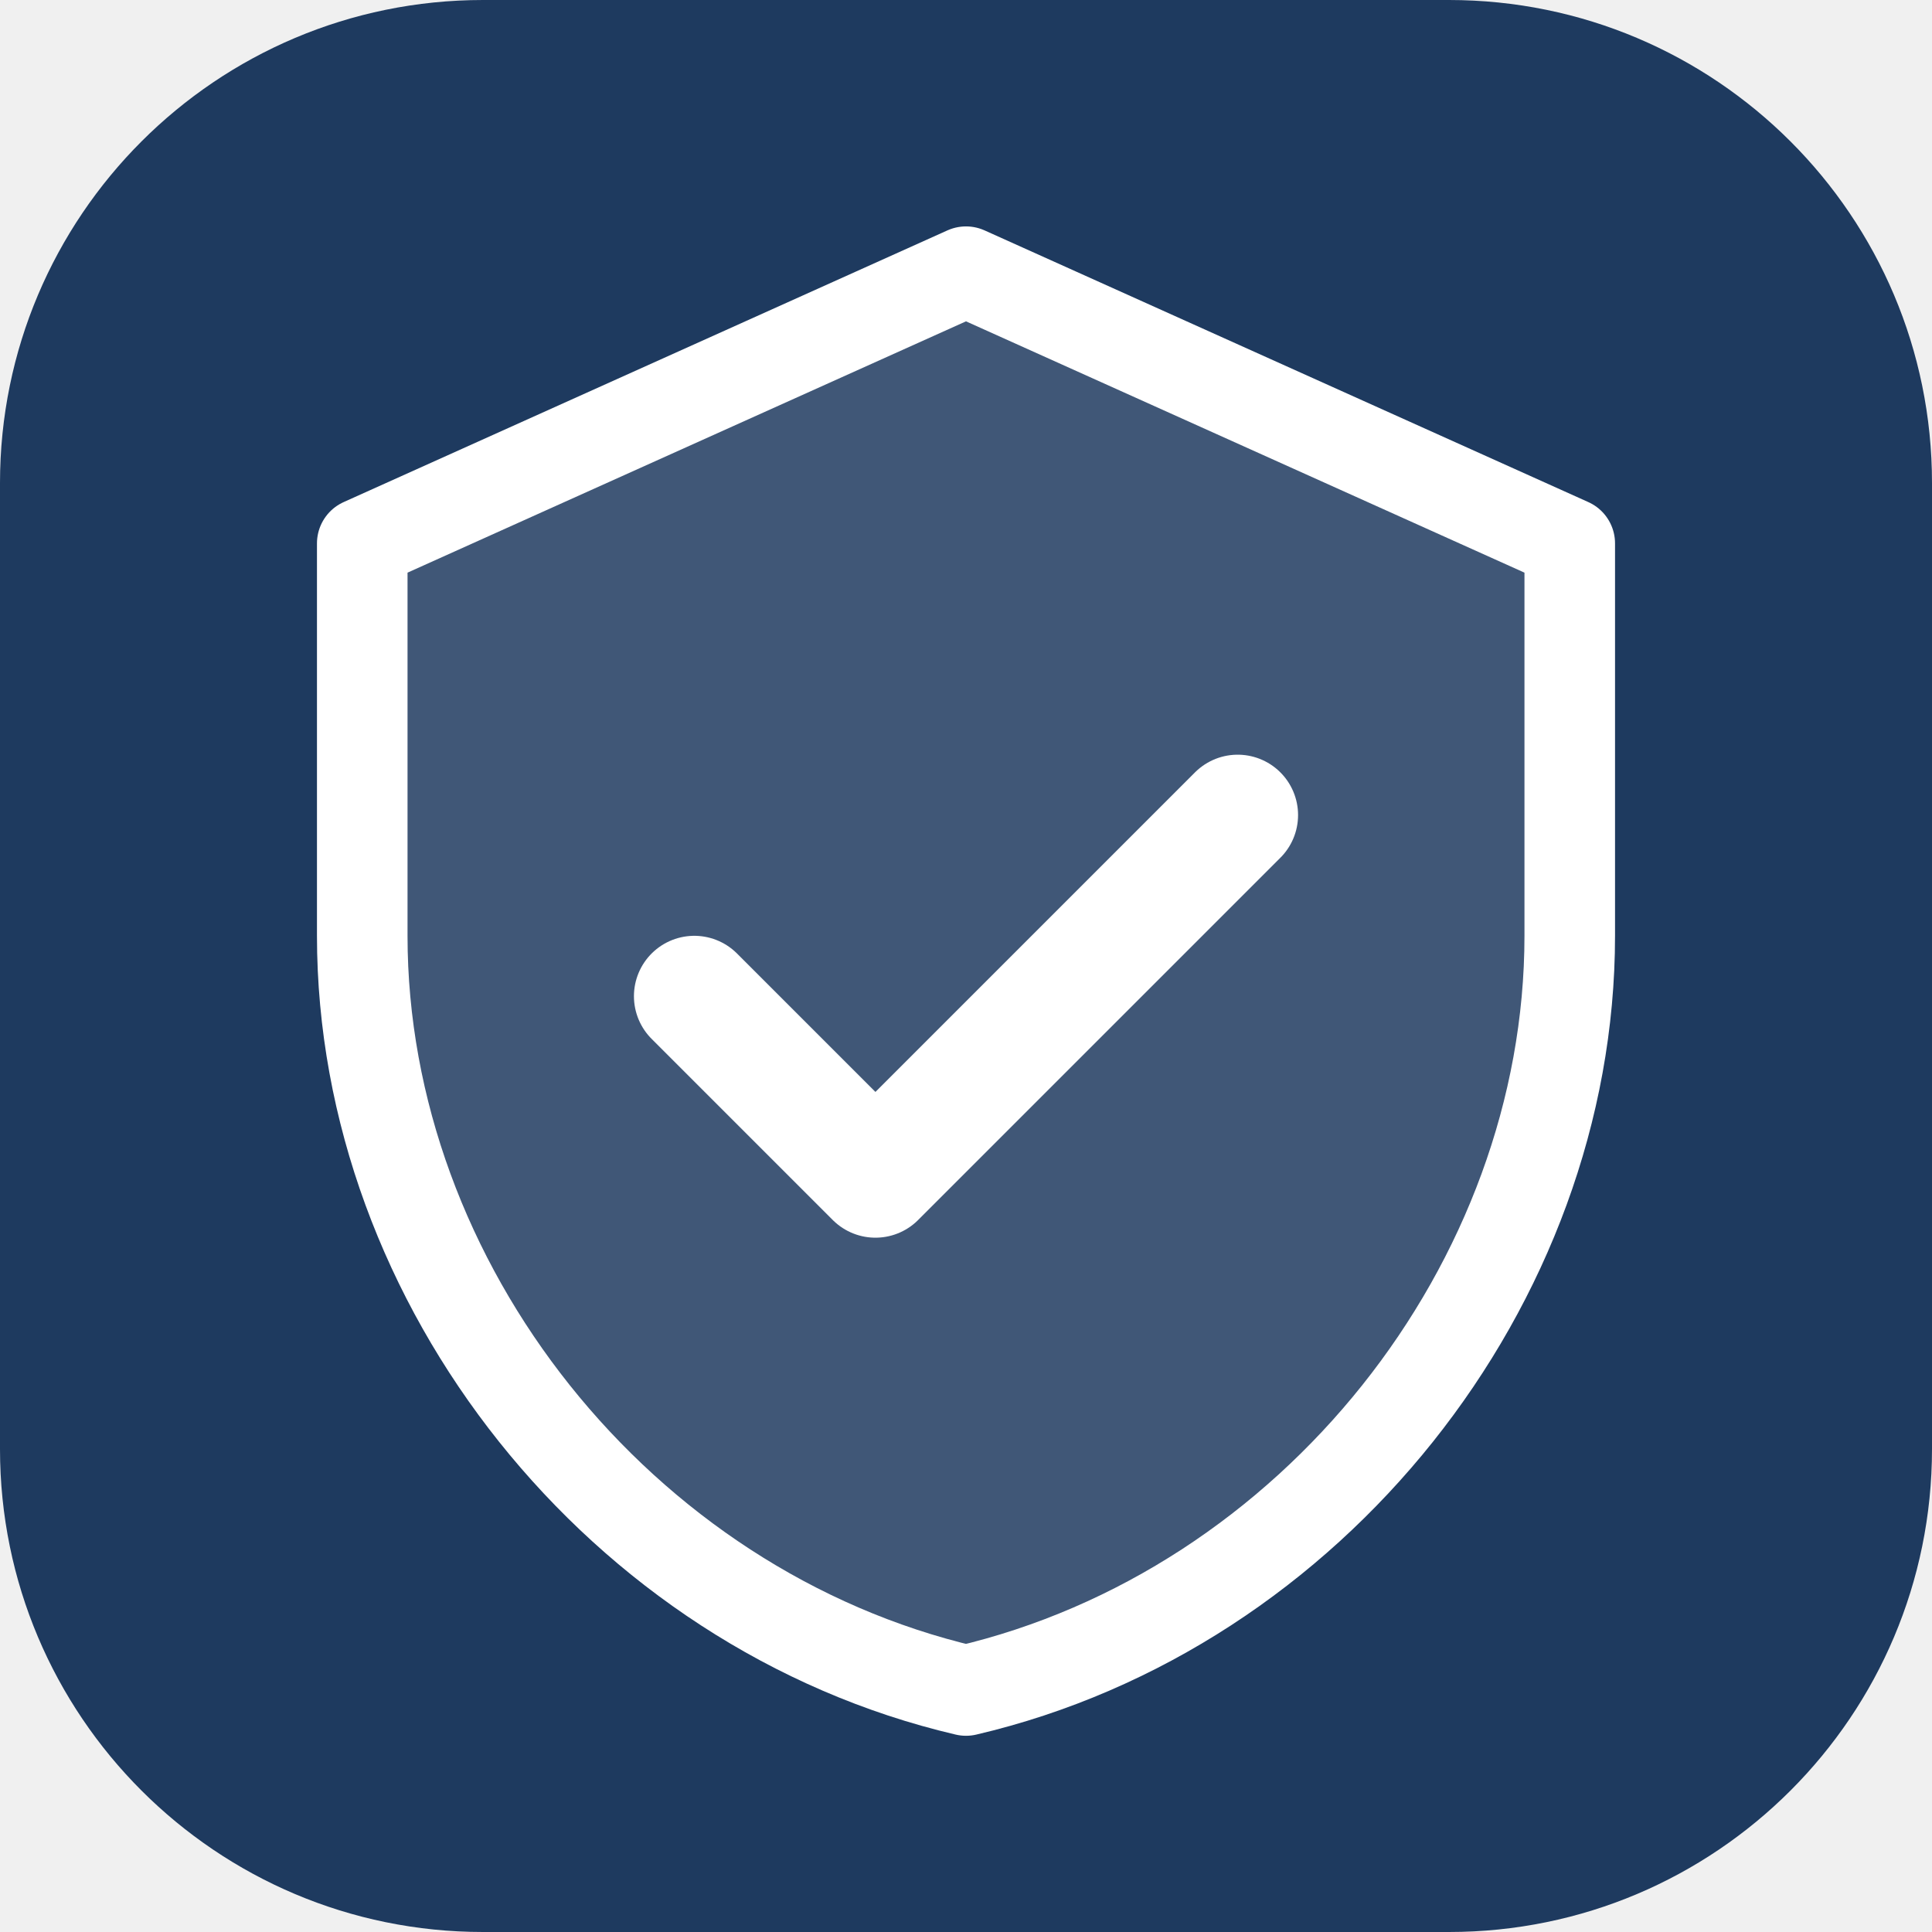
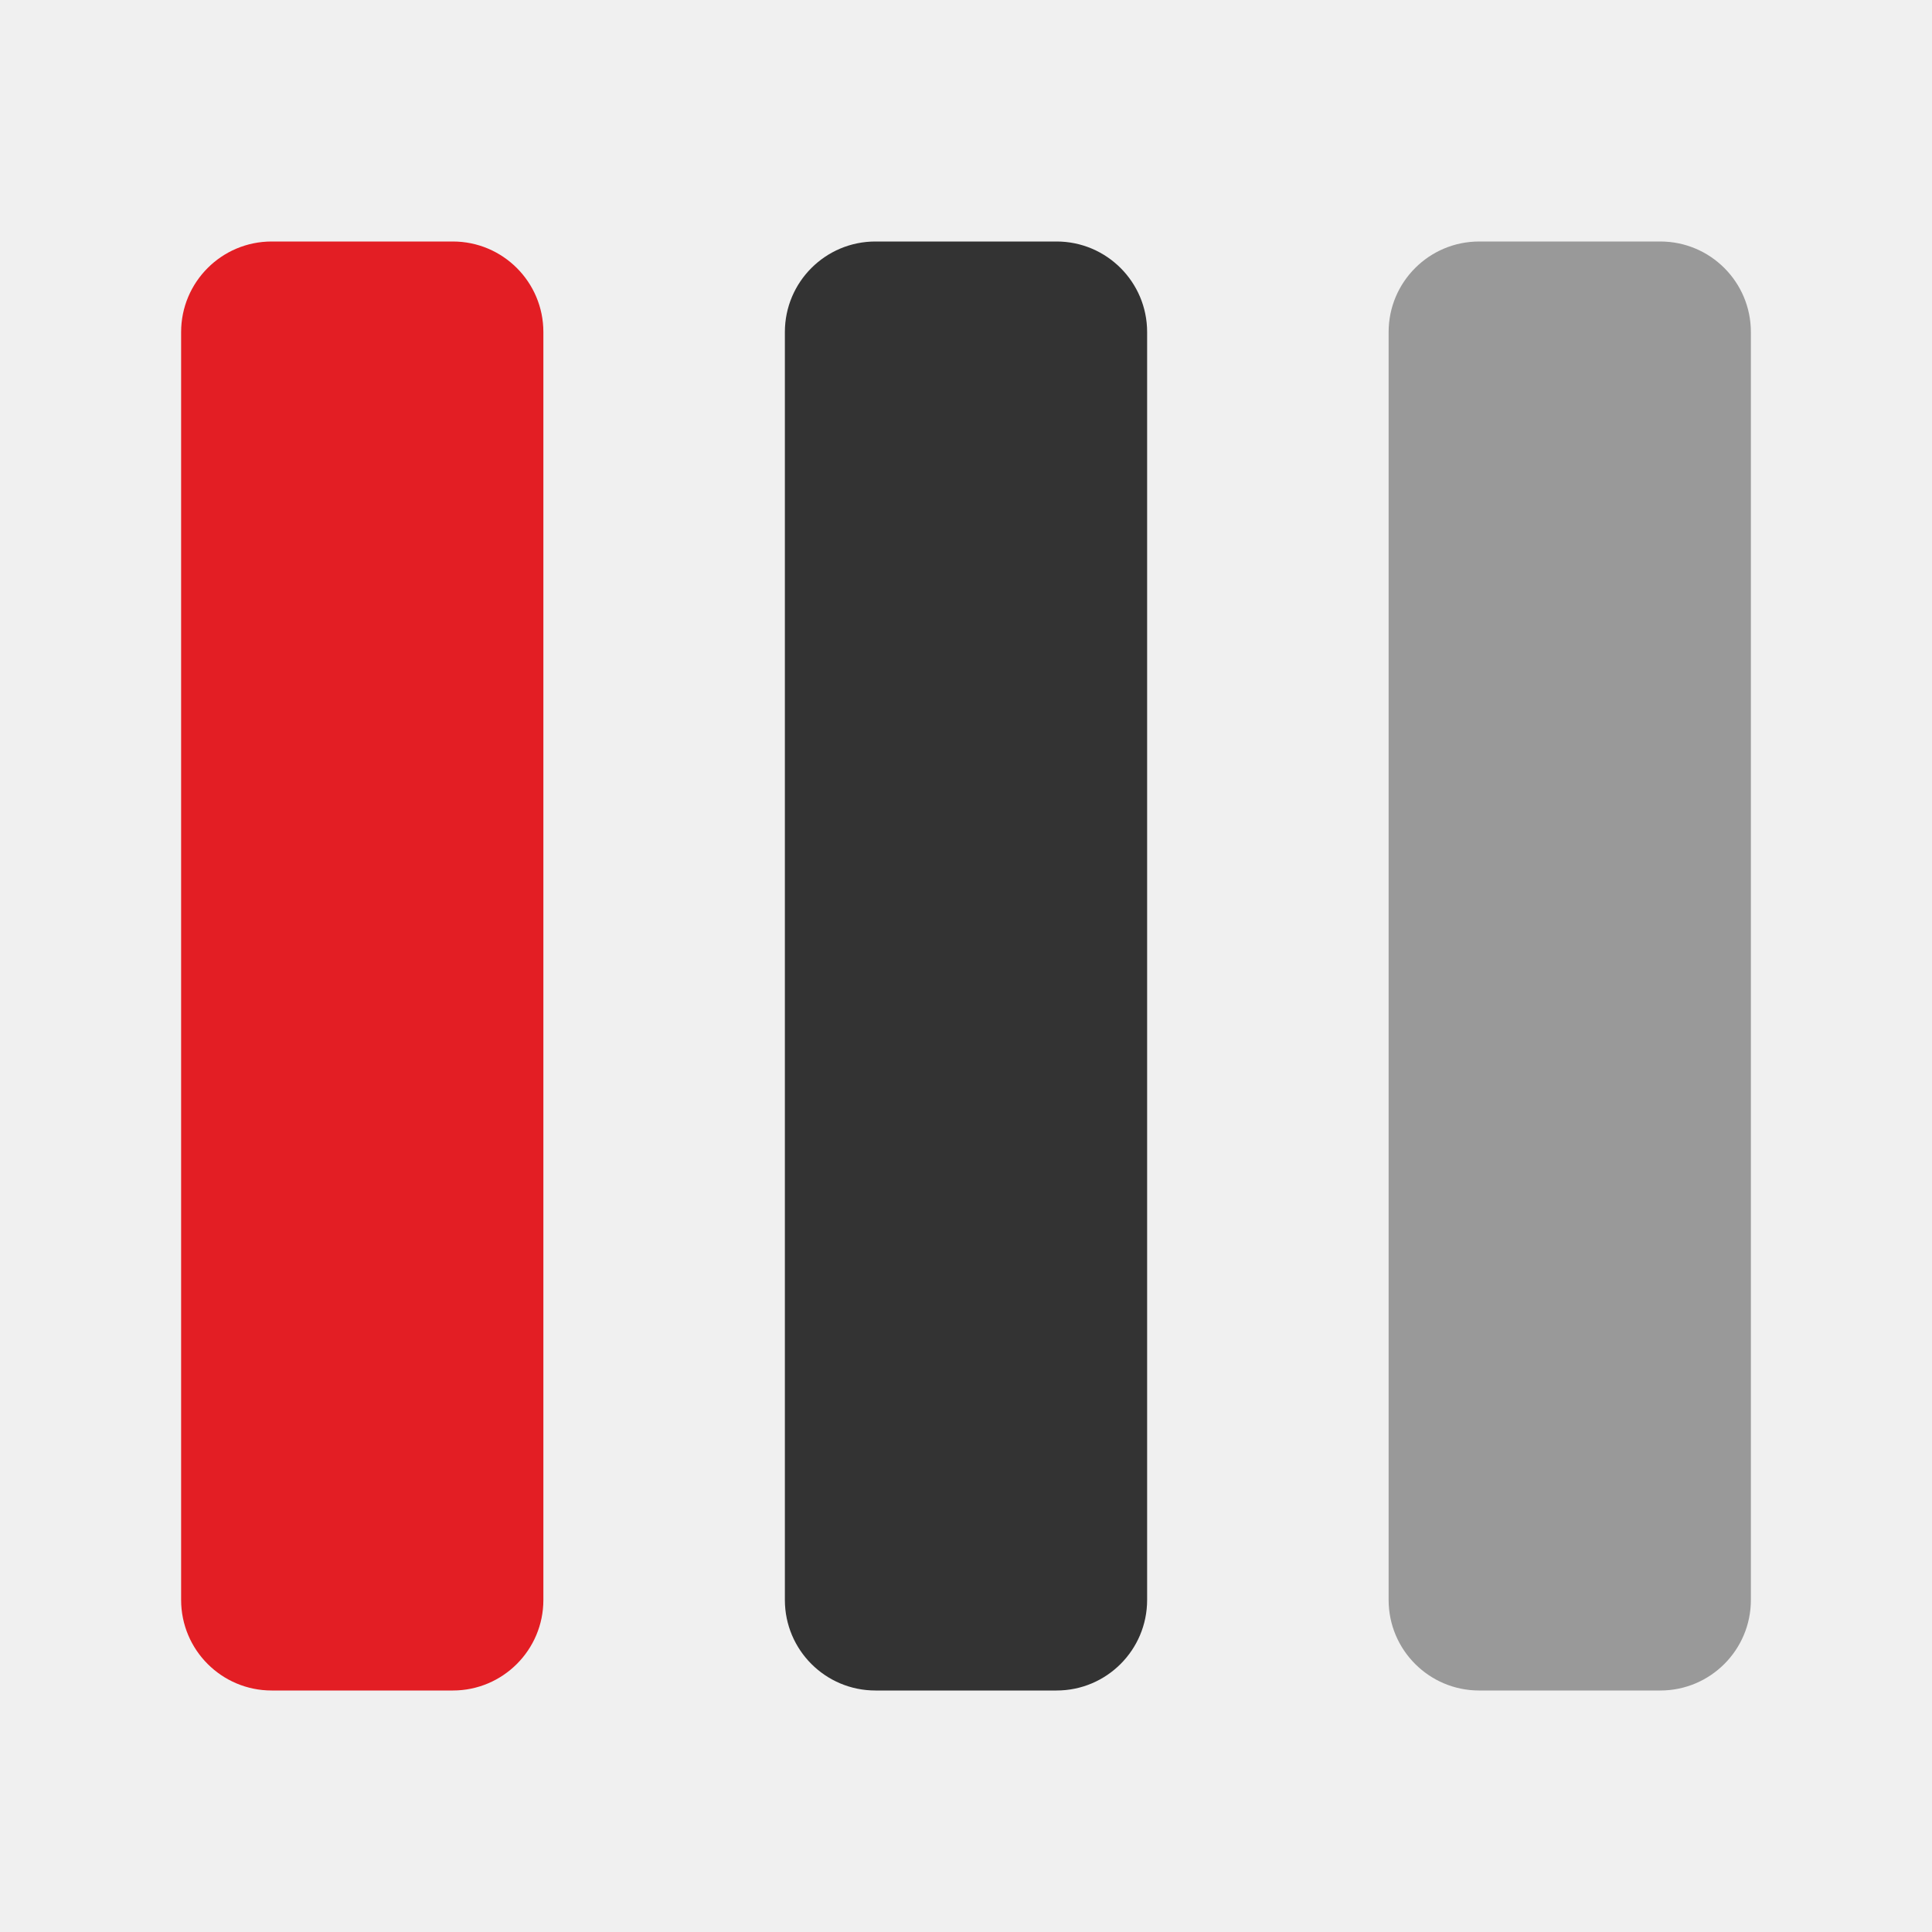
- <svg xmlns="http://www.w3.org/2000/svg" viewBox="0 0 32 32" fill="none">
-   <rect width="32" height="32" rx="8" fill="#1E3A5F" />
-   <path d="M16 4.5L6 9v6.5c0 5.77 4.27 11.16 10 12.5 5.73-1.34 10-6.73 10-12.5V9L16 4.5z" fill="white" fill-opacity="0.15" stroke="white" stroke-width="1.5" stroke-linecap="round" stroke-linejoin="round" />
-   <path d="M11.5 16.5l3 3 6-6" stroke="white" stroke-width="2" stroke-linecap="round" stroke-linejoin="round" />
+ <svg xmlns="http://www.w3.org/2000/svg" width="32" height="32" viewBox="0 0 32 32">
+   <rect x="3" y="4" width="6" height="24" rx="1.5" fill="#E31E24" />
+   <rect x="13" y="4" width="6" height="24" rx="1.5" fill="#333333" />
+   <rect x="23" y="4" width="6" height="24" rx="1.5" fill="#999999" />
</svg>
